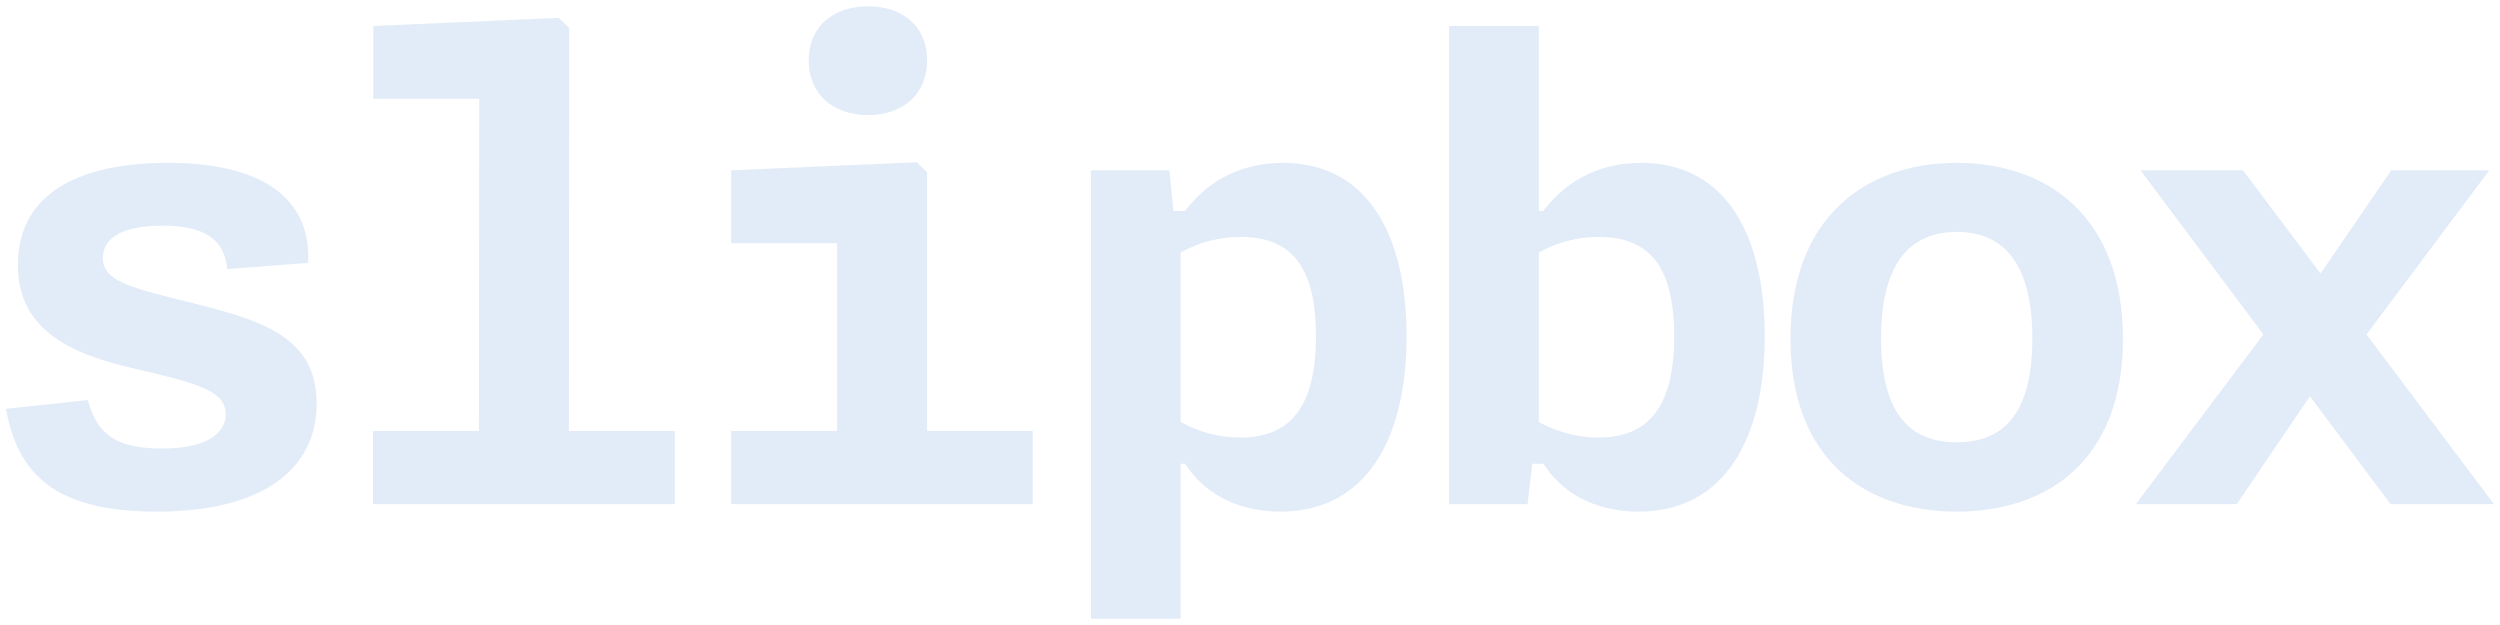
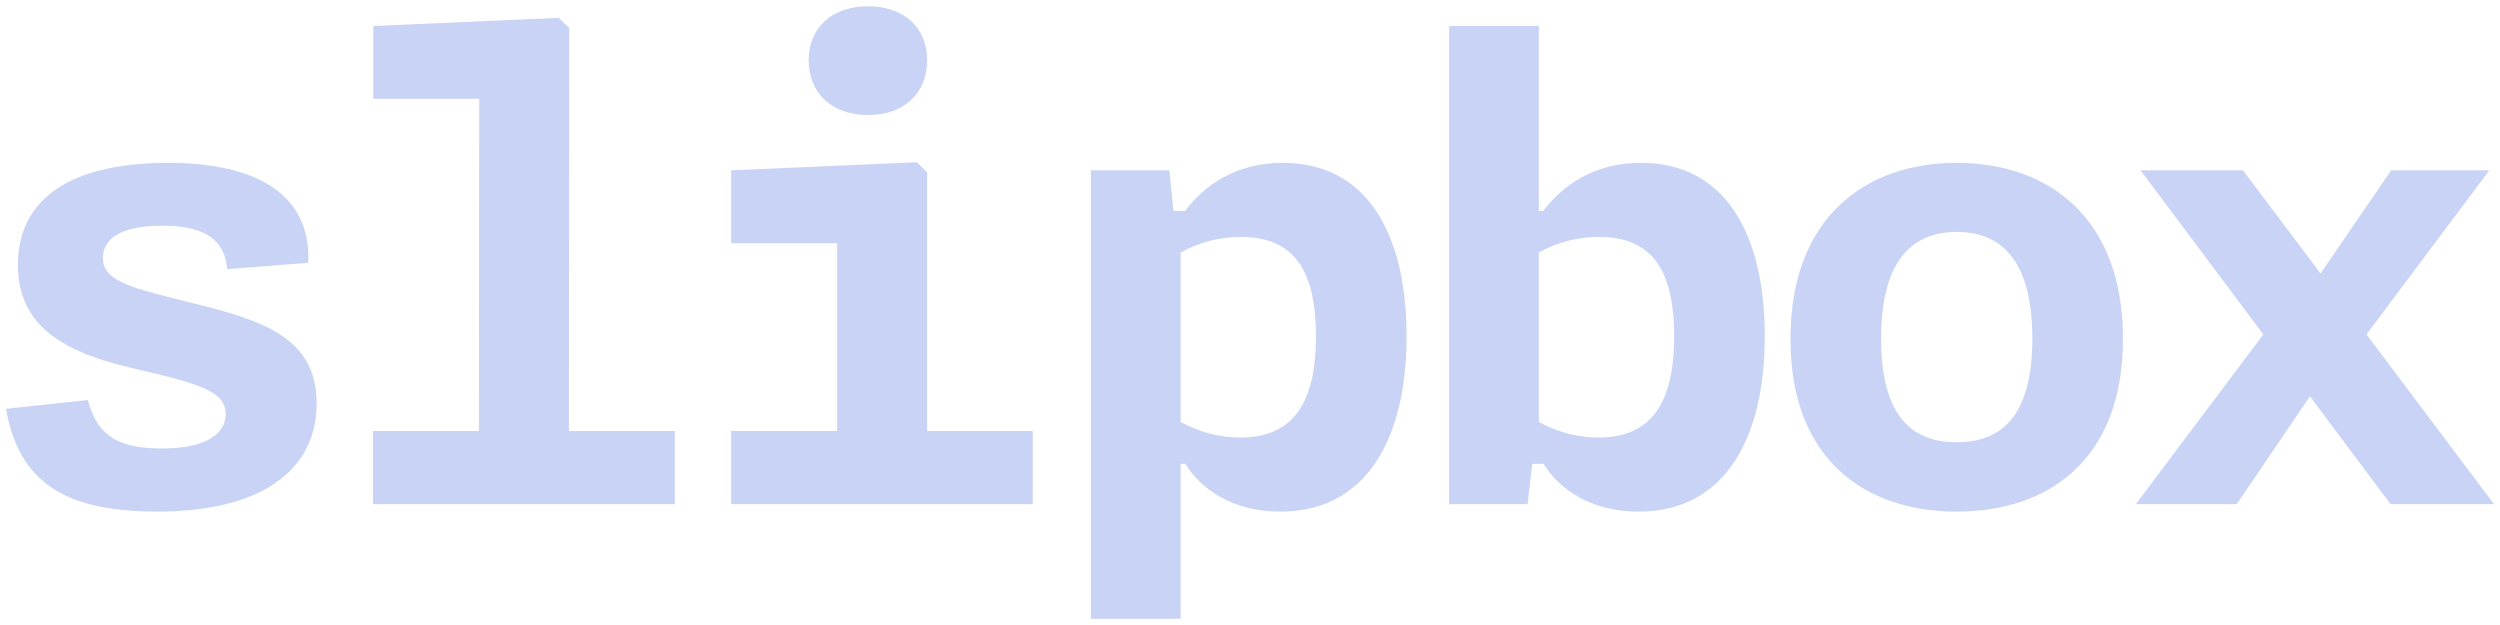
<svg xmlns="http://www.w3.org/2000/svg" width="256" height="64" viewBox="122 295 256 64" version="1.1" id="svg39" xml:space="preserve">
  <defs id="defs39" />
  <g id="g56">
-     <path d="m 139.224,311.677 c -10.272,0 -15.392,3.872 -15.392,10.432 0,6.368 4.832,8.992 11.744,10.592 6.56,1.536 9.536,2.272 9.536,4.704 0,1.856 -1.76,3.52 -6.496,3.52 -4.288,0 -6.624,-1.12 -7.616,-4.96 l -8.384,0.896 c 1.312,7.52 6.048,10.528 15.488,10.528 10.624,0 16.32,-4.224 16.32,-11.072 0,-6.752 -5.504,-8.48 -12.544,-10.24 -6.432,-1.6 -9.344,-2.24 -9.344,-4.672 0,-2.144 2.176,-3.296 6.112,-3.296 4.384,0 6.336,1.472 6.624,4.448 l 8.288,-0.64 c 0.32,-6.72 -4.864,-10.24 -14.336,-10.24 z m 20.968,34.944 h 30.912 v -7.488 h -10.848 l 0.032,-41.28 -1.088,-1.024 -18.976,0.832 v 7.456 h 10.848 l -0.032,34.016 h -10.848 z m 36.68,0 h 30.88 v -7.488 h -10.816 v -26.496 l -1.056,-1.024 -19.008,0.832 v 7.456 h 10.848 v 19.232 h -10.848 z m 14.016,-39.84 c 3.616,0 6.048,-2.176 6.048,-5.6 0,-3.424 -2.432,-5.536 -6.048,-5.536 -3.616,0 -6.08,2.112 -6.08,5.536 0,3.424 2.464,5.6 6.08,5.6 z m 55.144,22.656 c 0,-10.208 -3.872,-17.76 -12.672,-17.76 -4.832,0 -8.032,2.304 -10.016,4.928 h -1.184 l -0.416,-4.16 h -8.032 v 45.92 h 9.184 v -15.872 h 0.48 c 1.632,2.624 4.864,4.896 9.728,4.896 8.96,0 12.928,-7.68 12.928,-17.952 z m -23.136,8.768 v -17.344 c 1.92,-1.088 4.064,-1.6 6.144,-1.6 5.184,0 7.712,3.04 7.712,10.176 0,7.168 -2.592,10.368 -7.744,10.368 -1.984,0 -4.096,-0.48 -6.112,-1.6 z m 59.816,-8.768 c 0,-10.208 -3.872,-17.76 -12.672,-17.76 -4.832,0 -8.032,2.304 -10.016,4.928 h -0.448 v -18.944 h -9.184 v 48.96 h 8.032 l 0.48,-4.128 h 1.152 c 1.632,2.624 4.864,4.896 9.728,4.896 8.96,0 12.928,-7.68 12.928,-17.952 z m -23.136,8.768 v -17.344 c 1.92,-1.088 4.064,-1.6 6.144,-1.6 5.184,0 7.712,3.04 7.712,10.176 0,7.168 -2.592,10.368 -7.744,10.368 -1.984,0 -4.096,-0.48 -6.112,-1.6 z m 59.816,-8.512 c 0,-12.512 -7.744,-18.016 -17.024,-18.016 -9.248,0 -17.024,5.504 -17.024,18.016 0,12.48 7.776,17.696 17.024,17.696 9.28,0 17.024,-5.216 17.024,-17.696 z m -9.28,-0.032 c 0,8.128 -3.296,10.624 -7.744,10.624 -4.448,0 -7.744,-2.496 -7.744,-10.624 0,-8.128 3.296,-10.912 7.744,-10.912 4.448,0 7.744,2.784 7.744,10.912 z m 11.08,-17.216 12.576,16.8 -13.056,17.376 h 10.336 l 7.488,-11.04 8.256,11.04 h 10.592 l -13.056,-17.376 12.576,-16.8 h -10.048 l -7.232,10.56 -7.936,-10.56 z" id="text10" style="font-weight:700;font-size:64px;font-family:'Monaspace Neon', MonaspaceNeon, 'DejaVu Sans Mono', monospace;letter-spacing:-3;fill:#e2ecf8" aria-label="slipbox" />
+     <path d="m 139.224,311.677 c -10.272,0 -15.392,3.872 -15.392,10.432 0,6.368 4.832,8.992 11.744,10.592 6.56,1.536 9.536,2.272 9.536,4.704 0,1.856 -1.76,3.52 -6.496,3.52 -4.288,0 -6.624,-1.12 -7.616,-4.96 l -8.384,0.896 c 1.312,7.52 6.048,10.528 15.488,10.528 10.624,0 16.32,-4.224 16.32,-11.072 0,-6.752 -5.504,-8.48 -12.544,-10.24 -6.432,-1.6 -9.344,-2.24 -9.344,-4.672 0,-2.144 2.176,-3.296 6.112,-3.296 4.384,0 6.336,1.472 6.624,4.448 l 8.288,-0.64 c 0.32,-6.72 -4.864,-10.24 -14.336,-10.24 z m 20.968,34.944 h 30.912 v -7.488 h -10.848 l 0.032,-41.28 -1.088,-1.024 -18.976,0.832 v 7.456 h 10.848 l -0.032,34.016 h -10.848 z m 36.68,0 h 30.88 v -7.488 h -10.816 v -26.496 l -1.056,-1.024 -19.008,0.832 v 7.456 h 10.848 v 19.232 h -10.848 z m 14.016,-39.84 c 3.616,0 6.048,-2.176 6.048,-5.6 0,-3.424 -2.432,-5.536 -6.048,-5.536 -3.616,0 -6.08,2.112 -6.08,5.536 0,3.424 2.464,5.6 6.08,5.6 z m 55.144,22.656 c 0,-10.208 -3.872,-17.76 -12.672,-17.76 -4.832,0 -8.032,2.304 -10.016,4.928 h -1.184 l -0.416,-4.16 h -8.032 v 45.92 h 9.184 v -15.872 h 0.48 c 1.632,2.624 4.864,4.896 9.728,4.896 8.96,0 12.928,-7.68 12.928,-17.952 z m -23.136,8.768 v -17.344 c 1.92,-1.088 4.064,-1.6 6.144,-1.6 5.184,0 7.712,3.04 7.712,10.176 0,7.168 -2.592,10.368 -7.744,10.368 -1.984,0 -4.096,-0.48 -6.112,-1.6 z m 59.816,-8.768 c 0,-10.208 -3.872,-17.76 -12.672,-17.76 -4.832,0 -8.032,2.304 -10.016,4.928 h -0.448 v -18.944 h -9.184 v 48.96 h 8.032 l 0.48,-4.128 h 1.152 c 1.632,2.624 4.864,4.896 9.728,4.896 8.96,0 12.928,-7.68 12.928,-17.952 z m -23.136,8.768 v -17.344 c 1.92,-1.088 4.064,-1.6 6.144,-1.6 5.184,0 7.712,3.04 7.712,10.176 0,7.168 -2.592,10.368 -7.744,10.368 -1.984,0 -4.096,-0.48 -6.112,-1.6 z m 59.816,-8.512 c 0,-12.512 -7.744,-18.016 -17.024,-18.016 -9.248,0 -17.024,5.504 -17.024,18.016 0,12.48 7.776,17.696 17.024,17.696 9.28,0 17.024,-5.216 17.024,-17.696 z m -9.28,-0.032 c 0,8.128 -3.296,10.624 -7.744,10.624 -4.448,0 -7.744,-2.496 -7.744,-10.624 0,-8.128 3.296,-10.912 7.744,-10.912 4.448,0 7.744,2.784 7.744,10.912 z m 11.08,-17.216 12.576,16.8 -13.056,17.376 h 10.336 l 7.488,-11.04 8.256,11.04 h 10.592 l -13.056,-17.376 12.576,-16.8 h -10.048 l -7.232,10.56 -7.936,-10.56 z" id="text10" style="font-weight:700;font-size:64px;font-family:'Monaspace Neon', MonaspaceNeon, 'DejaVu Sans Mono', monospace;letter-spacing:-3;fill:#c8d3f5" aria-label="slipbox" />
  </g>
</svg>
